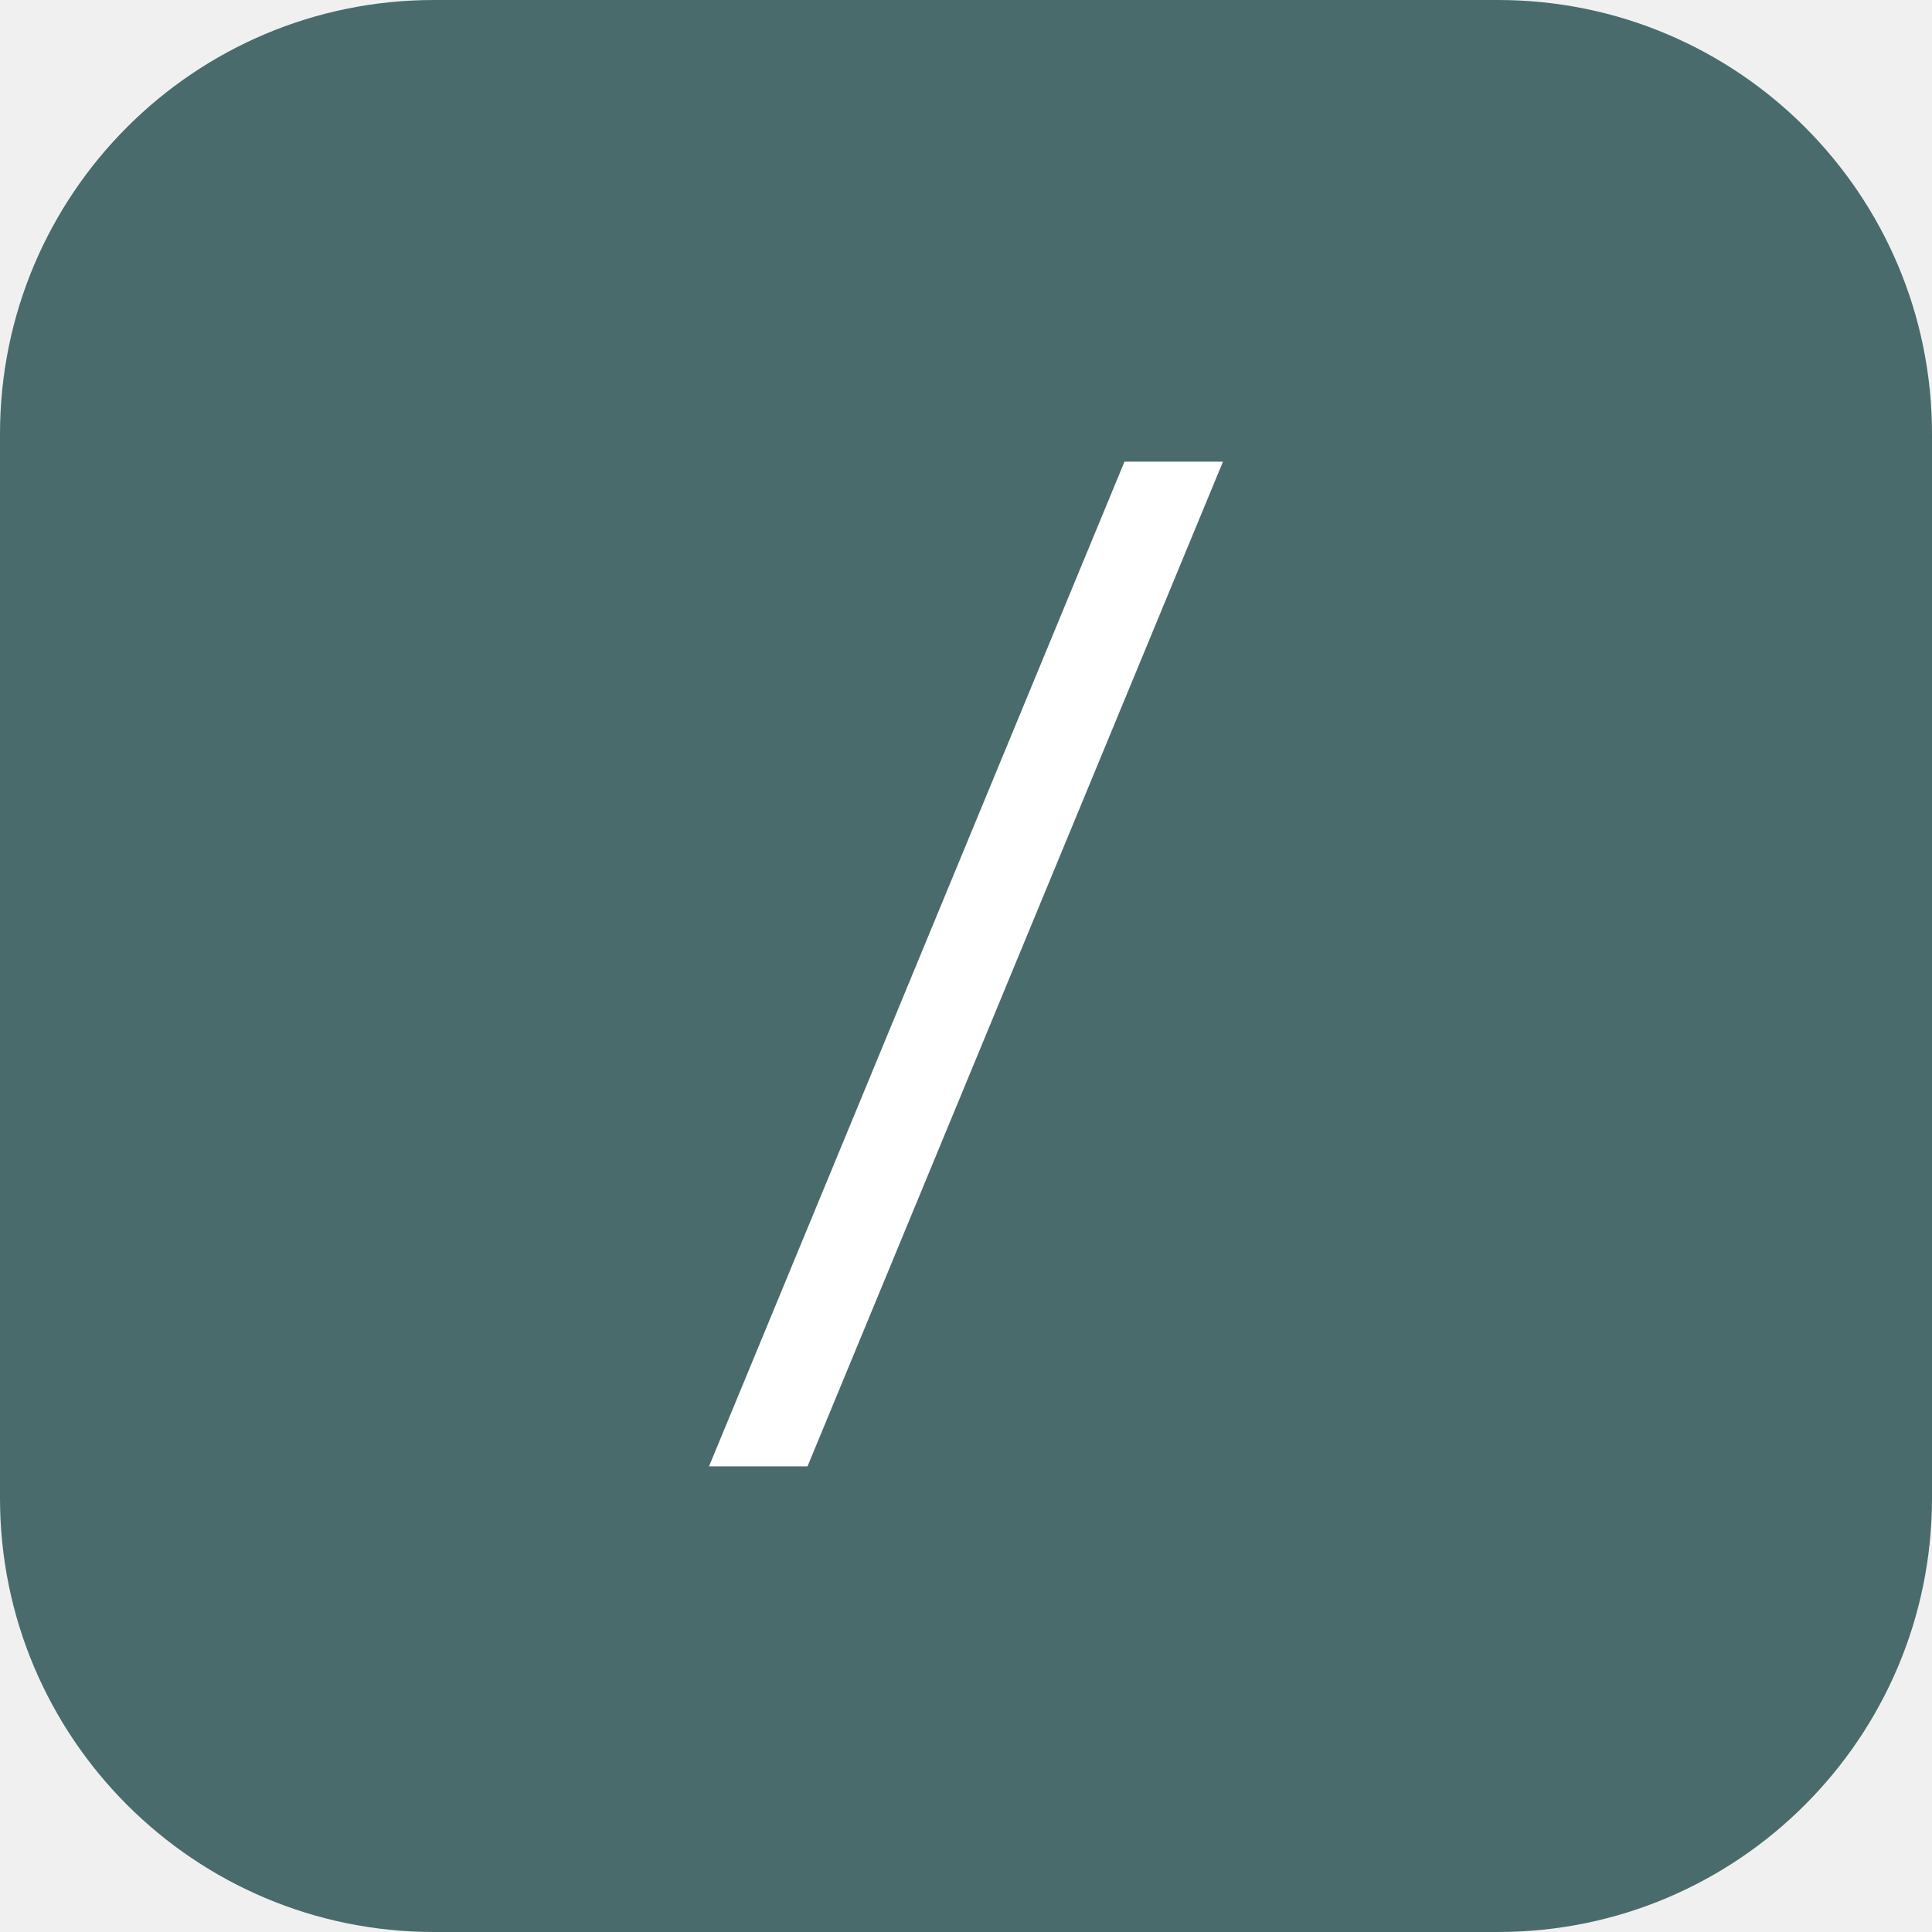
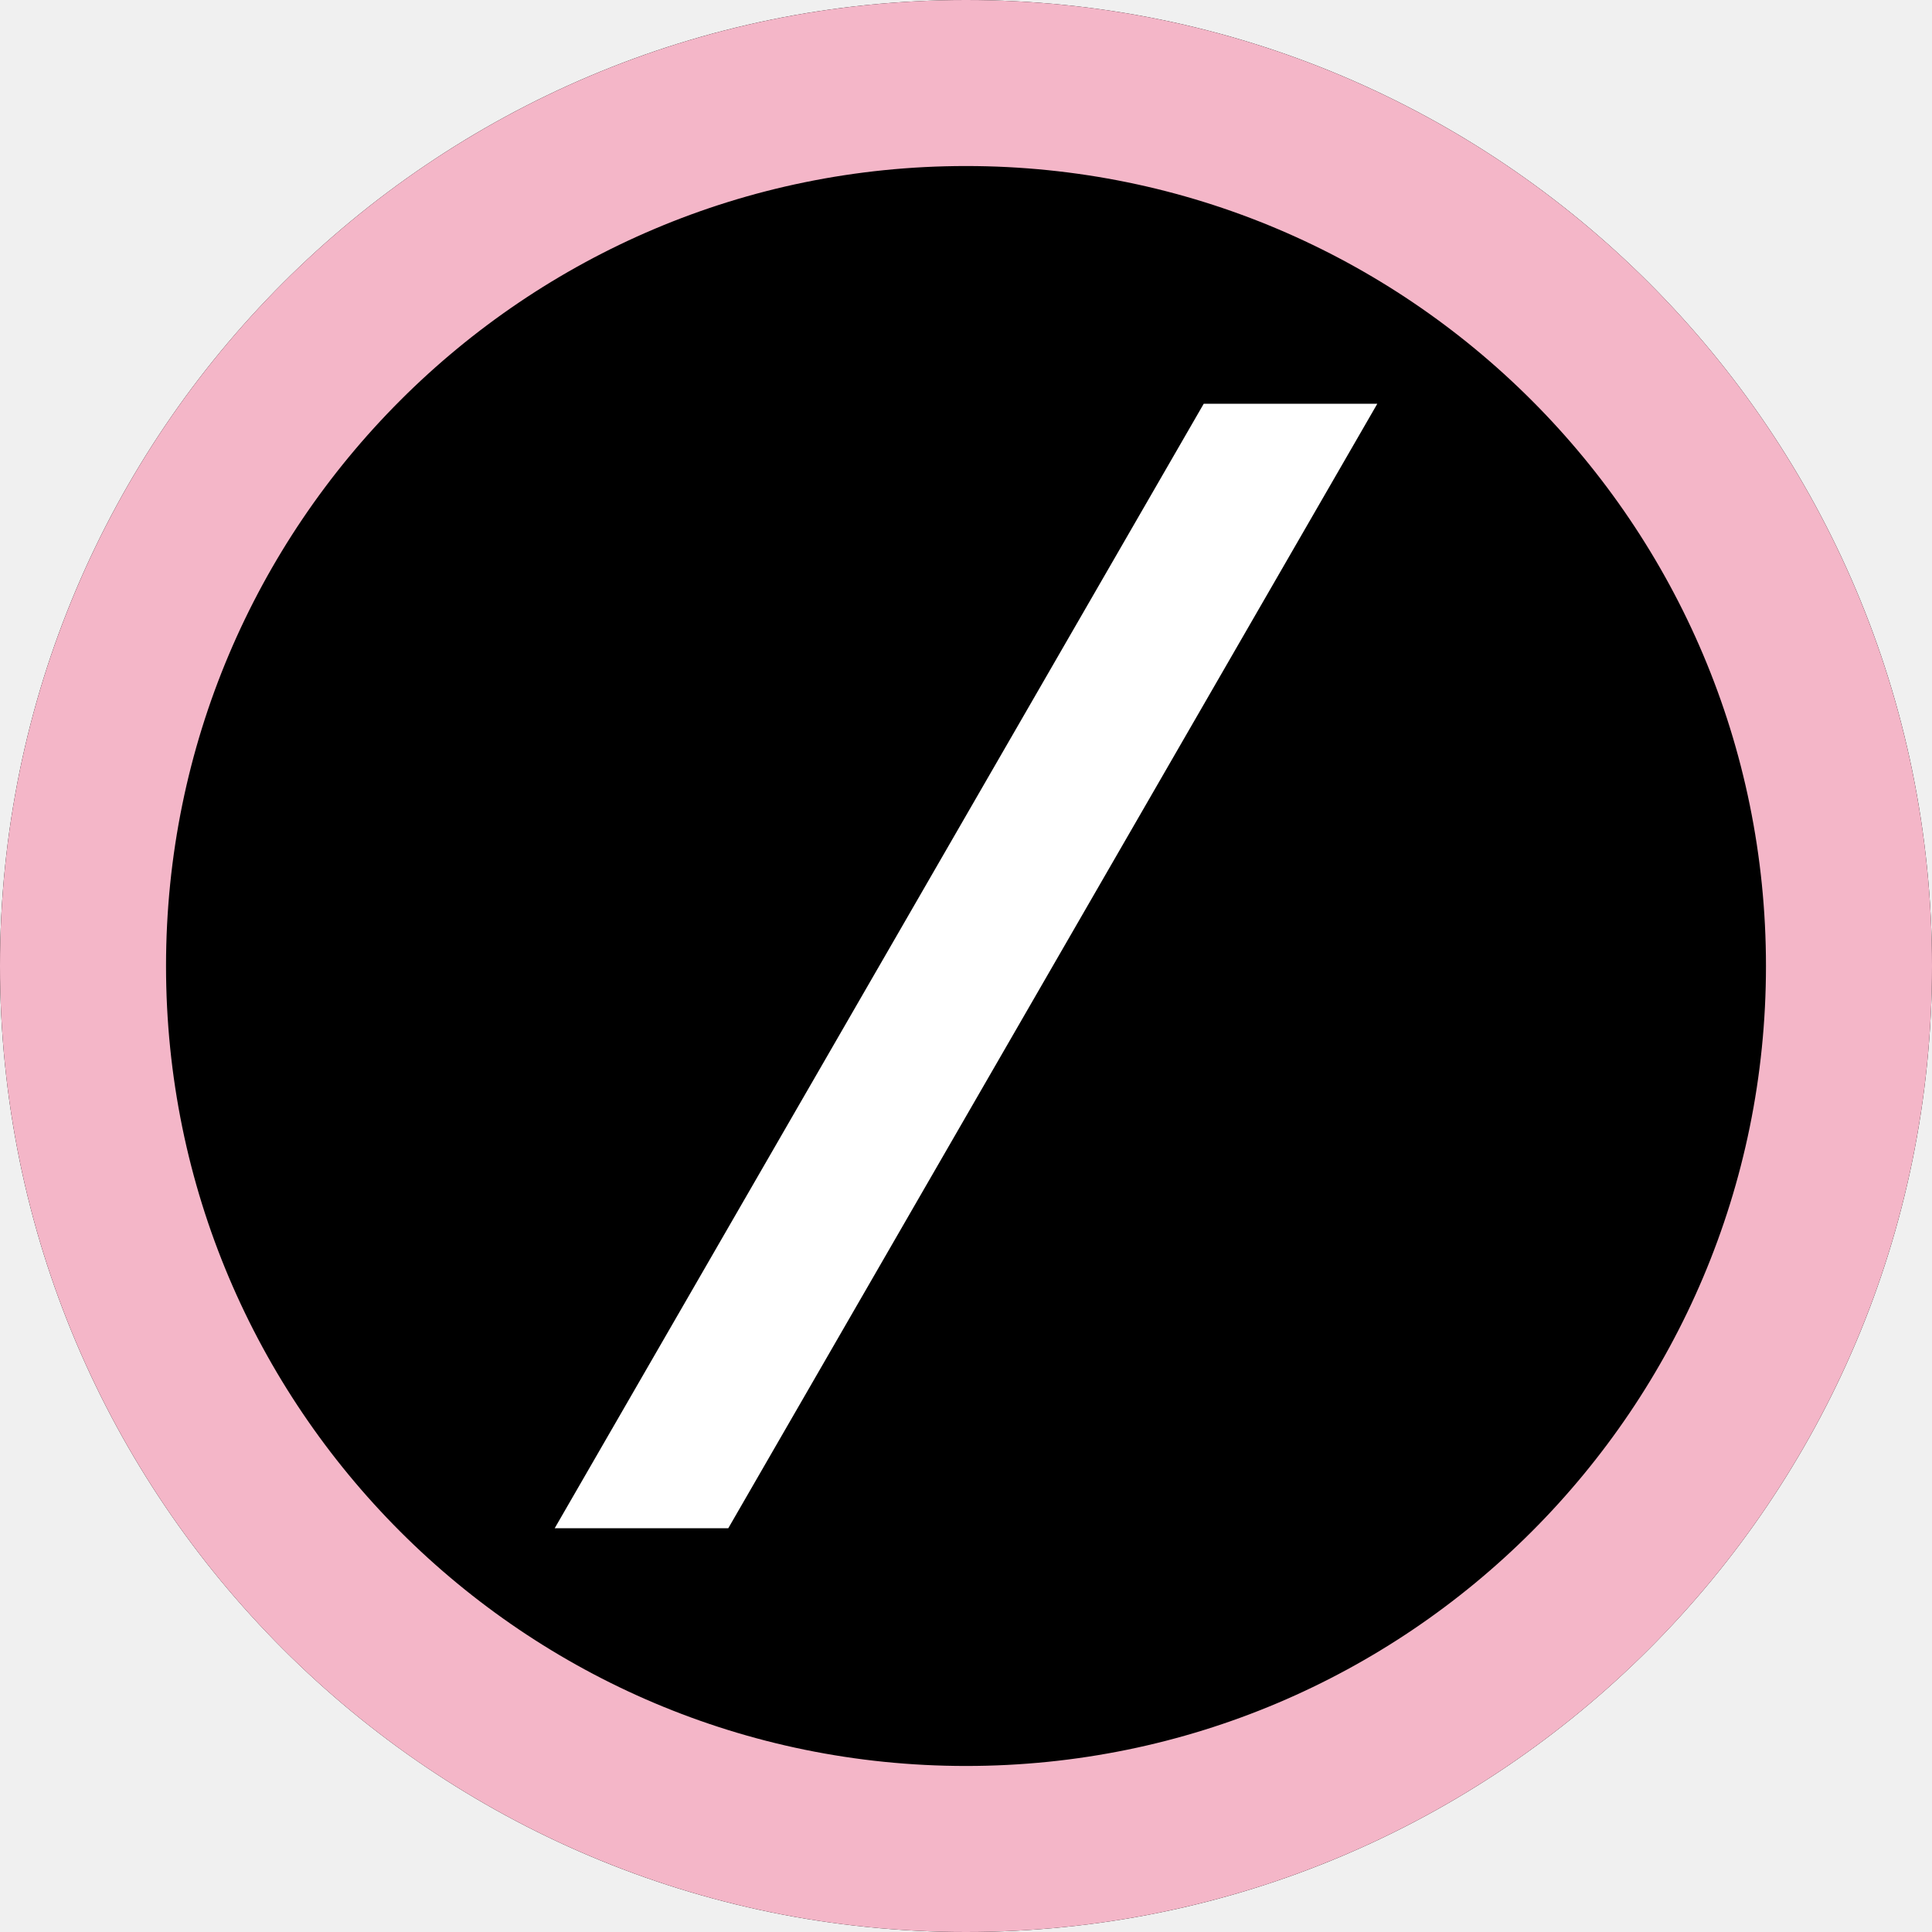
- <svg xmlns="http://www.w3.org/2000/svg" viewBox="0 0 1024 1024" width="1024" height="1024">
-   <rect width="1024" height="1024" rx="230" fill="#4A6B6B" />
-   <polygon points="596.0,244.7 648.2,244.7 428.0,777.2 375.8,777.2" fill="#FFFFFF" />
+ <svg xmlns="http://www.w3.org/2000/svg" viewBox="0 0 512 512" width="512" height="512" role="img" aria-label="Time Trial">
+   <circle cx="256" cy="256" r="256" fill="#000" />
+   <circle cx="256" cy="256" r="234" fill="none" stroke="#F4B6C8" stroke-width="44" />
+   <polygon points="319,107 365,107 193,405 147,405" fill="#fff" />
</svg>
